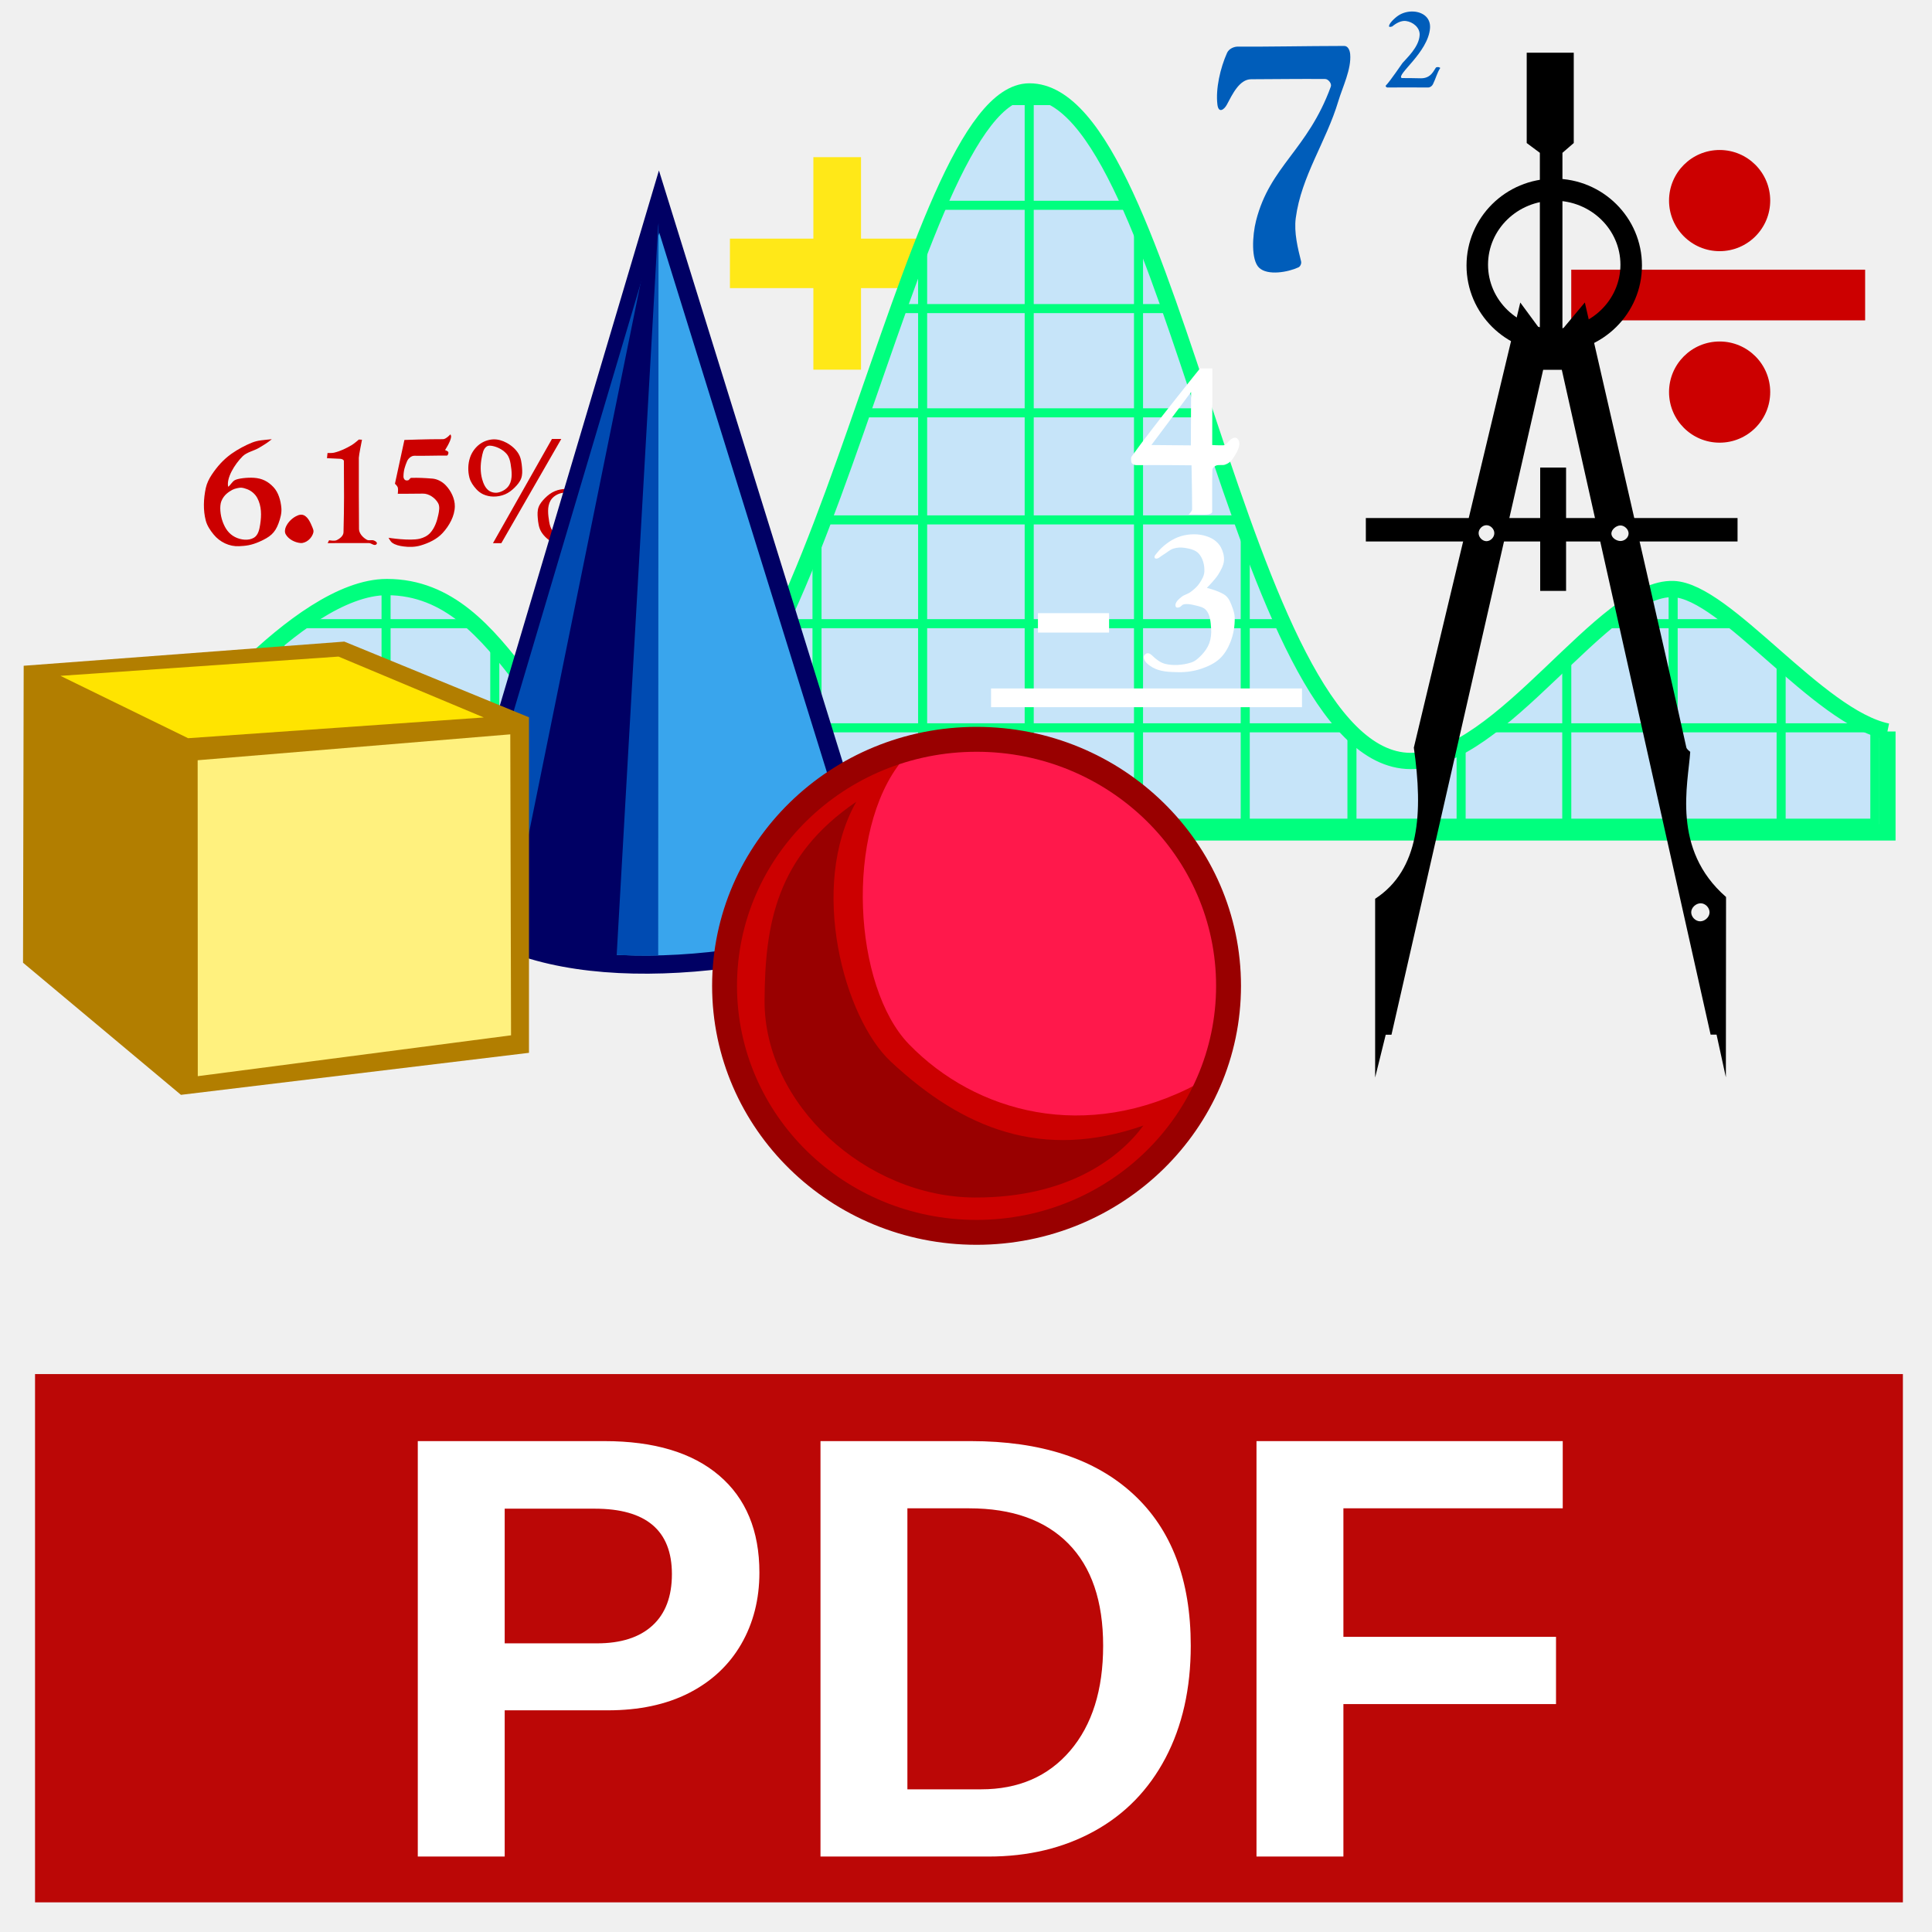
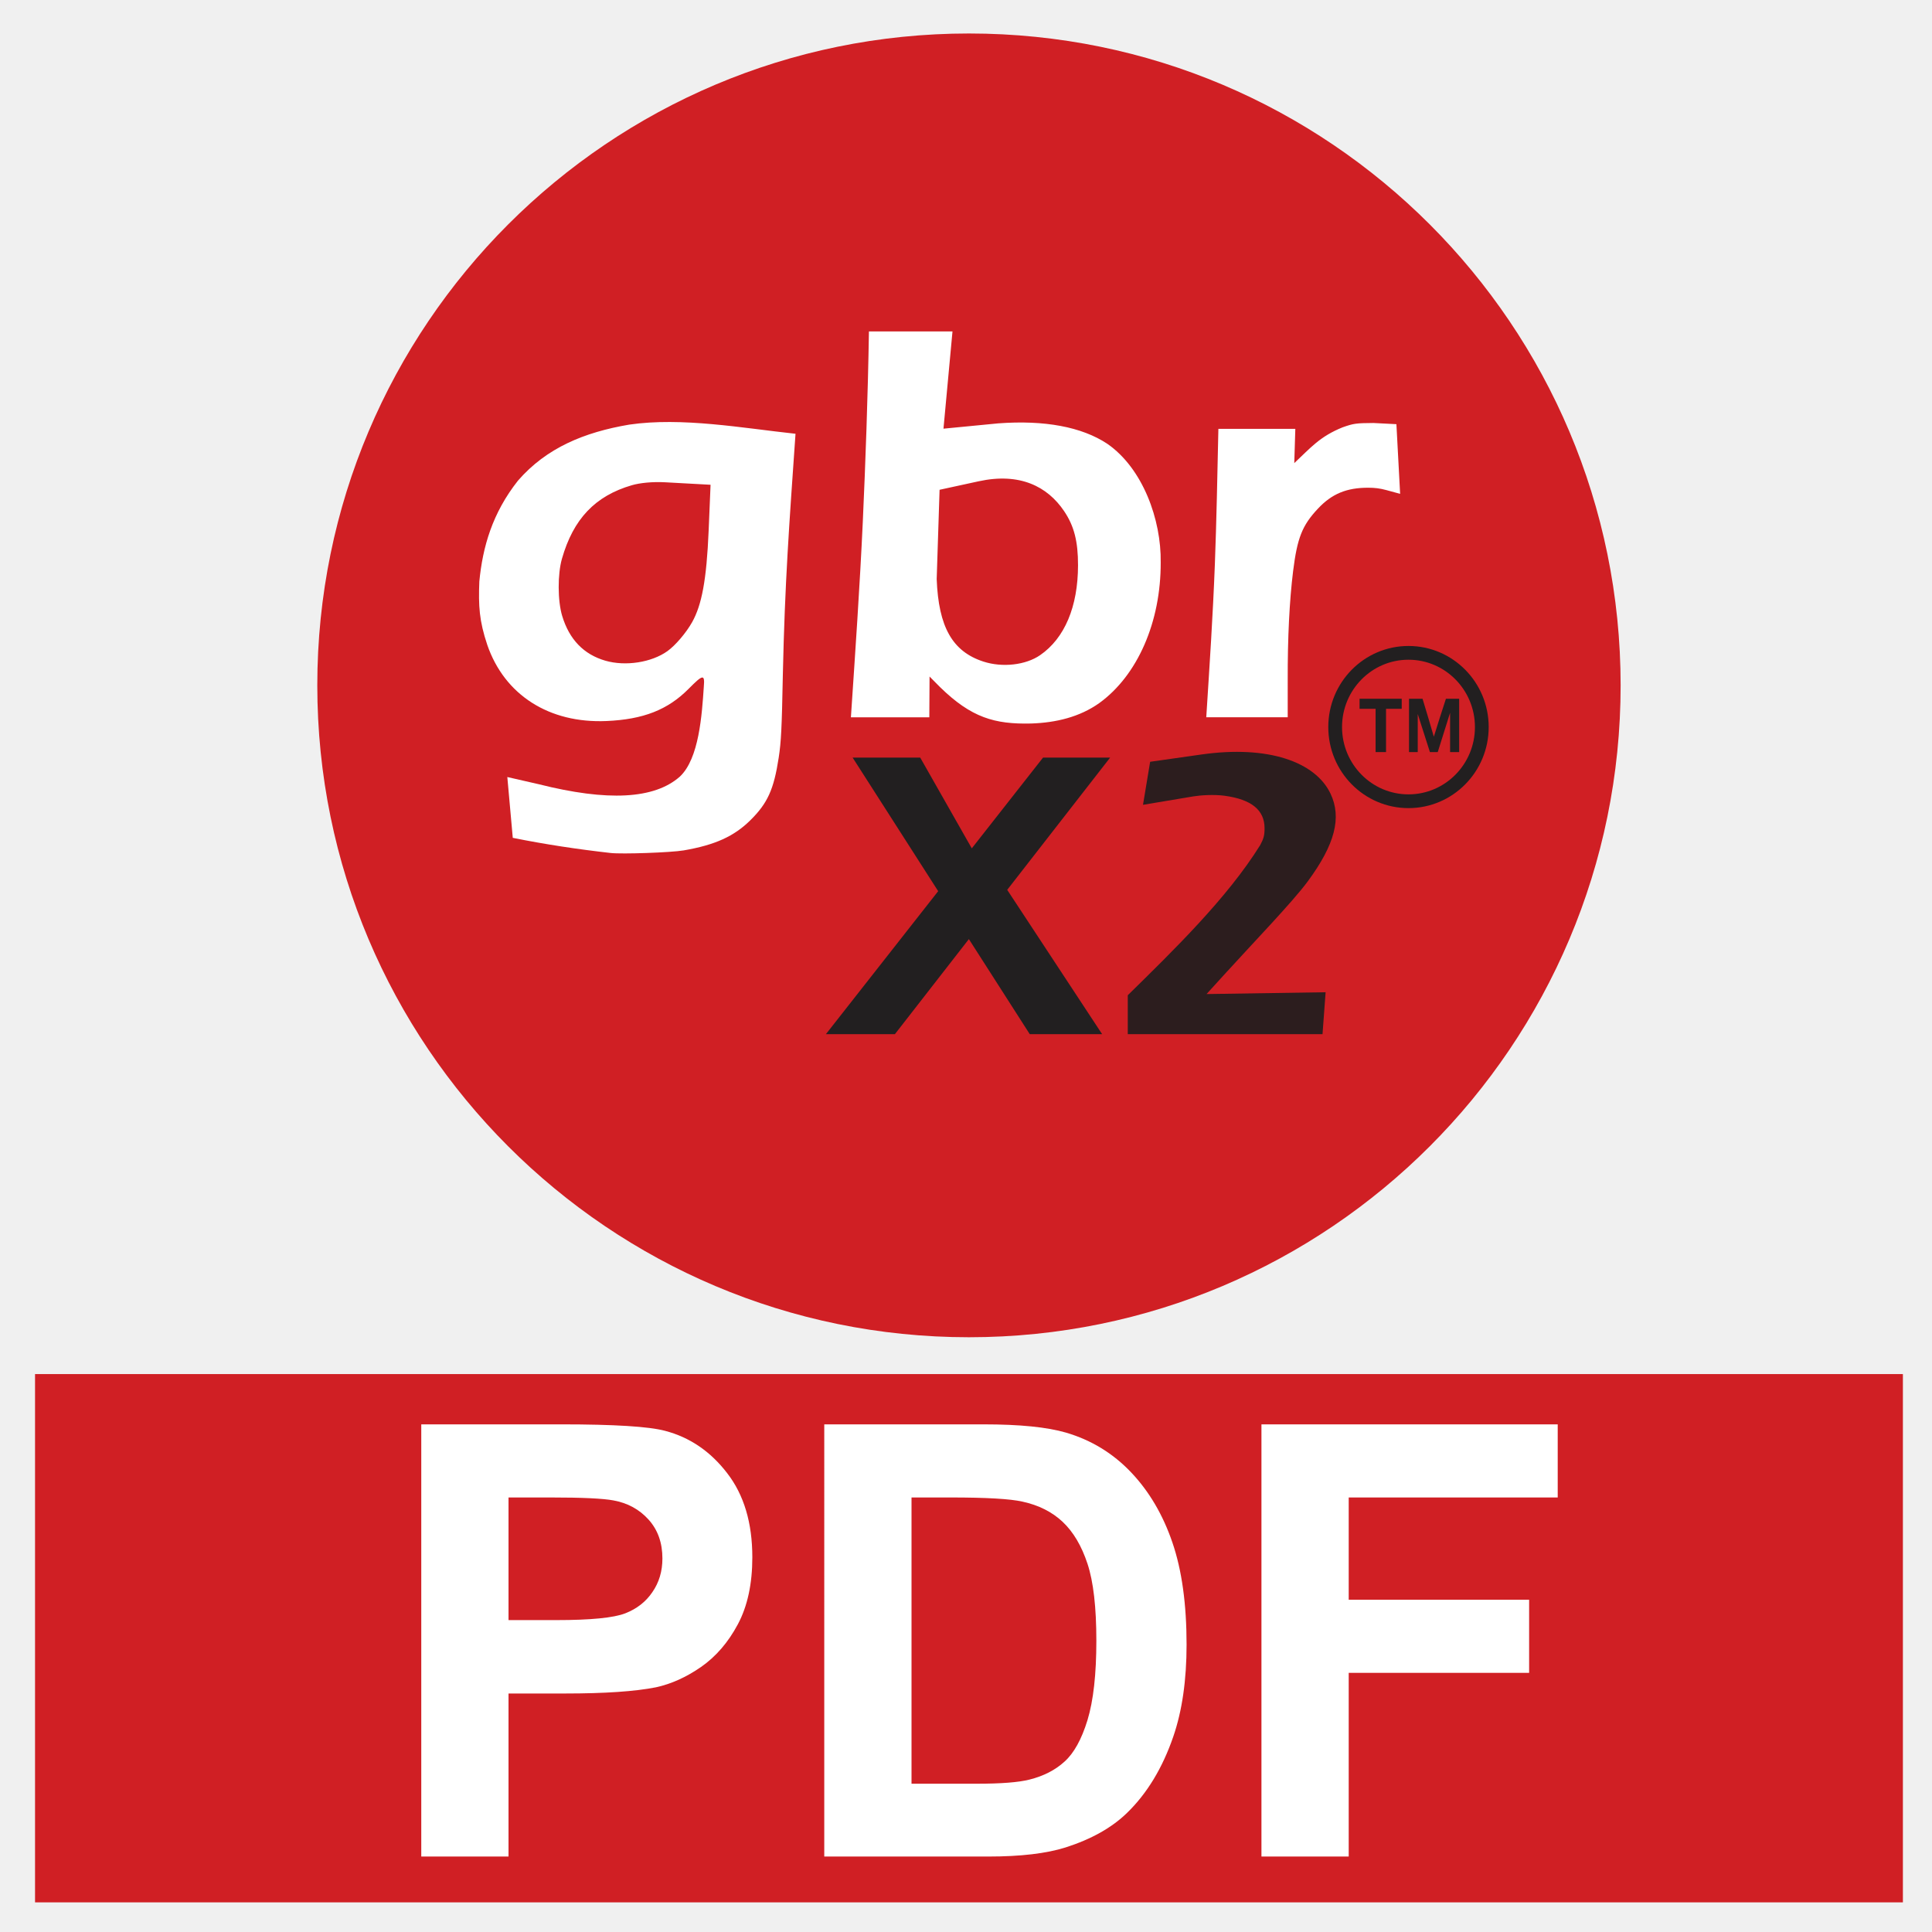
<svg xmlns="http://www.w3.org/2000/svg" width="256" height="256" id="svg2" version="1.1">
  <defs id="defs4" />
  <g id="layer1" transform="translate(0,-796.3622)" style="display:inline">
-     <rect style="fill:#bb0706;fill-opacity:1;stroke:none" id="rect2996" width="247.5" height="70" x="4.643" y="978.434" />
-     <text xml:space="preserve" style="font-style:normal;font-variant:normal;font-weight:normal;font-stretch:normal;line-height:0%;font-family:'Times New Roman';-inkscape-font-specification:'Times New Roman';letter-spacing:0px;word-spacing:0px;fill:#ffffff;fill-opacity:1;stroke:none" x="50" y="1042.362" id="text2998">
-       <tspan id="tspan3000" x="50" y="1042.362" style="font-style:normal;font-variant:normal;font-weight:bold;font-stretch:normal;font-size:80px;line-height:1.25;font-family:Arial;-inkscape-font-specification:'Arial Bold';fill:#ffffff;fill-opacity:1">PDF</tspan>
-     </text>
+     <rect style="fill:#d01f24;fill-opacity:1;stroke:none" id="rect2996" width="247.5" height="70" x="4.643" y="978.434" />
+     <g aria-label="PDF" style="font-style:normal;font-variant:normal;font-weight:normal;font-stretch:normal;line-height:0%;font-family:'Times New Roman';-inkscape-font-specification:'Times New Roman';letter-spacing:0px;word-spacing:0px;fill:#ffffff;fill-opacity:1;stroke:none" id="text2998">
+       <path d="m 55.82,1042.362 v -57.266 h 18.555 q 10.547,0 13.75,0.859 4.922,1.289 8.242,5.625 3.32,4.297 3.32,11.133 0,5.274 -1.914,8.867 -1.914,3.594 -4.883,5.664 -2.93,2.031 -5.977,2.695 -4.141,0.82 -11.992,0.82 h -7.539 v 21.602 z m 11.562,-47.578 v 16.25 h 6.328 q 6.836,0 9.141,-0.898 2.305,-0.898 3.594,-2.812 1.328,-1.914 1.328,-4.453 0,-3.125 -1.836,-5.156 -1.836,-2.031 -4.648,-2.539 -2.07,-0.391 -8.32,-0.391 z" style="font-style:normal;font-variant:normal;font-weight:bold;font-stretch:normal;font-size:80px;line-height:1.25;font-family:Arial;-inkscape-font-specification:'Arial Bold';fill:#ffffff;fill-opacity:1" id="path922" />
+       <path d="m 109.219,985.097 h 21.133 q 7.148,0 10.898,1.094 5.039,1.484 8.633,5.273 3.594,3.789 5.469,9.297 1.875,5.469 1.875,13.516 0,7.07 -1.758,12.188 -2.148,6.25 -6.133,10.117 -3.008,2.93 -8.125,4.57 -3.828,1.211 -10.234,1.211 h -21.758 z m 11.562,9.688 v 37.93 h 8.633 q 4.844,0 6.992,-0.547 2.812,-0.703 4.648,-2.383 1.875,-1.68 3.047,-5.508 1.172,-3.867 1.172,-10.508 0,-6.641 -1.172,-10.195 -1.172,-3.555 -3.281,-5.547 -2.109,-1.992 -5.352,-2.695 -2.422,-0.547 -9.492,-0.547 z" style="font-style:normal;font-variant:normal;font-weight:bold;font-stretch:normal;font-size:80px;line-height:1.25;font-family:Arial;-inkscape-font-specification:'Arial Bold';fill:#ffffff;fill-opacity:1" id="path924" />
+       <path d="m 167.148,1042.362 v -57.266 h 39.258 v 9.688 h -27.695 v 13.555 h 23.906 v 9.688 h -23.906 v 24.336 z" style="font-style:normal;font-variant:normal;font-weight:bold;font-stretch:normal;font-size:80px;line-height:1.25;font-family:Arial;-inkscape-font-specification:'Arial Bold';fill:#ffffff;fill-opacity:1" id="path926" />
+     </g>
  </g>
-   <g id="layer4" style="display:inline">
-     <path style="opacity:1;fill:#ffe818;fill-opacity:1;stroke:none;stroke-width:0.756;stroke-linecap:butt;stroke-linejoin:miter;stroke-miterlimit:4;stroke-dasharray:none;stroke-dashoffset:0;stroke-opacity:1;paint-order:normal" d="m 107.776,20.825 h 6.313 v 28.158 h -6.313 z" id="path828" />
-     <path id="path832" d="m 125.012,31.621 v 6.554 H 96.72 v -6.554 z" style="opacity:1;fill:#ffe818;fill-opacity:1;stroke:none;stroke-width:0.756;stroke-linecap:butt;stroke-linejoin:miter;stroke-miterlimit:4;stroke-dasharray:none;stroke-dashoffset:0;stroke-opacity:1;paint-order:normal" />
-   </g>
-   <g id="layer3" style="display:inline">
-     <path style="opacity:1;fill:#c6e4f9;fill-opacity:1;stroke:#00ff7e;stroke-width:2.156;stroke-linecap:butt;stroke-linejoin:miter;stroke-miterlimit:4;stroke-dasharray:none;stroke-dashoffset:0;stroke-opacity:1;paint-order:normal" d="M 250.094,96.927 V 110.302 H 23 V 99.375 c 0,0 16.344,-21.586 28.265,-21.586 16.429,0 20.092,24.264 33.735,24.264 23.454,0 35.135,-89.939 51.405,-89.939 19.098,0 27.709,88.585 50.479,88.719 12.096,0.071 25.588,-23.155 34.866,-22.78 6.927,0.28 19.156,16.979 28.344,18.875 z" id="path834" />
-     <path style="opacity:1;fill:none;fill-opacity:1;stroke:#00ff7e;stroke-width:1.2;stroke-linecap:butt;stroke-linejoin:miter;stroke-miterlimit:4;stroke-dasharray:none;stroke-dashoffset:0;stroke-opacity:1;paint-order:normal" d="M 136.375,11.594 V 110.125" id="path848" />
-     <path id="path850" d="M 150.859,29.469 V 110.125" style="opacity:1;fill:none;fill-opacity:1;stroke:#00ff7e;stroke-width:1.2;stroke-linecap:butt;stroke-linejoin:miter;stroke-miterlimit:4;stroke-dasharray:none;stroke-dashoffset:0;stroke-opacity:1;paint-order:normal" />
-     <path id="path852" d="M 165,69.156 V 110.188" style="opacity:1;fill:none;fill-opacity:1;stroke:#00ff7e;stroke-width:1.2;stroke-linecap:butt;stroke-linejoin:miter;stroke-miterlimit:4;stroke-dasharray:none;stroke-dashoffset:0;stroke-opacity:1;paint-order:normal" />
-     <path style="opacity:1;fill:none;fill-opacity:1;stroke:#00ff7e;stroke-width:1.2;stroke-linecap:butt;stroke-linejoin:miter;stroke-miterlimit:4;stroke-dasharray:none;stroke-dashoffset:0;stroke-opacity:1;paint-order:normal" d="M 179.141,97.031 V 110.125" id="path854" />
-     <path id="path856" d="M 193.606,98.344 V 110.125" style="opacity:1;fill:none;fill-opacity:1;stroke:#00ff7e;stroke-width:1.2;stroke-linecap:butt;stroke-linejoin:miter;stroke-miterlimit:4;stroke-dasharray:none;stroke-dashoffset:0;stroke-opacity:1;paint-order:normal" />
-     <path style="opacity:1;fill:none;fill-opacity:1;stroke:#00ff7e;stroke-width:1.2;stroke-linecap:butt;stroke-linejoin:miter;stroke-miterlimit:4;stroke-dasharray:none;stroke-dashoffset:0;stroke-opacity:1;paint-order:normal" d="M 207.605,87.094 V 110.125" id="path858" />
-     <path style="opacity:1;fill:none;fill-opacity:1;stroke:#00ff7e;stroke-width:1.2;stroke-linecap:butt;stroke-linejoin:miter;stroke-miterlimit:4;stroke-dasharray:none;stroke-dashoffset:0;stroke-opacity:1;paint-order:normal" d="M 221.701,77.969 V 110.125" id="path860" />
-     <path id="path862" d="M 236.009,87.594 V 110.125" style="opacity:1;fill:none;fill-opacity:1;stroke:#00ff7e;stroke-width:1.2;stroke-linecap:butt;stroke-linejoin:miter;stroke-miterlimit:4;stroke-dasharray:none;stroke-dashoffset:0;stroke-opacity:1;paint-order:normal" />
-     <path style="opacity:1;fill:none;fill-opacity:1;stroke:#00ff7e;stroke-width:1.2;stroke-linecap:butt;stroke-linejoin:miter;stroke-miterlimit:4;stroke-dasharray:none;stroke-dashoffset:0;stroke-opacity:1;paint-order:normal" d="M 37.104,84.138 V 110.125" id="path866" />
-     <path style="opacity:1;fill:none;fill-opacity:1;stroke:#00ff7e;stroke-width:1.2;stroke-linecap:butt;stroke-linejoin:miter;stroke-miterlimit:4;stroke-dasharray:none;stroke-dashoffset:0;stroke-opacity:1;paint-order:normal" d="M 51.156,77.417 V 110.188" id="path868" />
-     <path id="path870" d="M 65.562,85.378 V 110.125" style="opacity:1;fill:none;fill-opacity:1;stroke:#00ff7e;stroke-width:1.2;stroke-linecap:butt;stroke-linejoin:miter;stroke-miterlimit:4;stroke-dasharray:none;stroke-dashoffset:0;stroke-opacity:1;paint-order:normal" />
-     <path style="opacity:1;fill:none;fill-opacity:1;stroke:#00ff7e;stroke-width:1.2;stroke-linecap:butt;stroke-linejoin:miter;stroke-miterlimit:4;stroke-dasharray:none;stroke-dashoffset:0;stroke-opacity:1;paint-order:normal" d="M 79.851,100.729 V 110.125" id="path872" />
-     <path id="path874" d="M 93.849,97.769 V 110.125" style="opacity:1;fill:none;fill-opacity:1;stroke:#00ff7e;stroke-width:1.2;stroke-linecap:butt;stroke-linejoin:miter;stroke-miterlimit:4;stroke-dasharray:none;stroke-dashoffset:0;stroke-opacity:1;paint-order:normal" />
-     <path id="path876" d="M 108.258,70.593 V 110.125" style="opacity:1;fill:none;fill-opacity:1;stroke:#00ff7e;stroke-width:1.2;stroke-linecap:butt;stroke-linejoin:miter;stroke-miterlimit:4;stroke-dasharray:none;stroke-dashoffset:0;stroke-opacity:1;paint-order:normal" />
-     <path style="opacity:1;fill:none;fill-opacity:1;stroke:#00ff7e;stroke-width:1.2;stroke-linecap:butt;stroke-linejoin:miter;stroke-miterlimit:4;stroke-dasharray:none;stroke-dashoffset:0;stroke-opacity:1;paint-order:normal" d="M 122.253,32.156 V 110.125" id="path878" />
-     <path style="opacity:1;fill:none;fill-opacity:1;stroke:#00ff7e;stroke-width:1.2;stroke-linecap:butt;stroke-linejoin:miter;stroke-miterlimit:4;stroke-dasharray:none;stroke-dashoffset:0;stroke-opacity:1;paint-order:normal" d="M 248.427,96.101 V 110.125" id="path880" />
-     <path style="opacity:1;fill:none;fill-opacity:1;stroke:#00ff7e;stroke-width:1.2;stroke-linecap:butt;stroke-linejoin:miter;stroke-miterlimit:4;stroke-dasharray:none;stroke-dashoffset:0;stroke-opacity:1;paint-order:normal" d="M 248.493,109.078 H 23.056" id="path882" />
-     <path id="path884" d="M 74.511,96.439 H 25.243" style="opacity:1;fill:none;fill-opacity:1;stroke:#00ff7e;stroke-width:1.2;stroke-linecap:butt;stroke-linejoin:miter;stroke-miterlimit:4;stroke-dasharray:none;stroke-dashoffset:0;stroke-opacity:1;paint-order:normal" />
-     <path style="opacity:1;fill:none;fill-opacity:1;stroke:#00ff7e;stroke-width:1.2;stroke-linecap:butt;stroke-linejoin:miter;stroke-miterlimit:4;stroke-dasharray:none;stroke-dashoffset:0;stroke-opacity:1;paint-order:normal" d="M 170.1,82.64 H 103.155" id="path886" />
-     <path id="path888" d="M 230.476,82.64 H 212.298" style="opacity:1;fill:none;fill-opacity:1;stroke:#00ff7e;stroke-width:1.2;stroke-linecap:butt;stroke-linejoin:miter;stroke-miterlimit:4;stroke-dasharray:none;stroke-dashoffset:0;stroke-opacity:1;paint-order:normal" />
-     <path id="path890" d="M 63.037,82.64 H 39.301" style="opacity:1;fill:none;fill-opacity:1;stroke:#00ff7e;stroke-width:1.2;stroke-linecap:butt;stroke-linejoin:miter;stroke-miterlimit:4;stroke-dasharray:none;stroke-dashoffset:0;stroke-opacity:1;paint-order:normal" />
-     <path style="opacity:1;fill:none;fill-opacity:1;stroke:#00ff7e;stroke-width:1.2;stroke-linecap:butt;stroke-linejoin:miter;stroke-miterlimit:4;stroke-dasharray:none;stroke-dashoffset:0;stroke-opacity:1;paint-order:normal" d="M 178.655,96.439 H 94.794" id="path892" />
-     <path id="path894" d="m 249.211,96.439 h -52.093" style="opacity:1;fill:none;fill-opacity:1;stroke:#00ff7e;stroke-width:1.2;stroke-linecap:butt;stroke-linejoin:miter;stroke-miterlimit:4;stroke-dasharray:none;stroke-dashoffset:0;stroke-opacity:1;paint-order:normal" />
-     <path id="path896" d="M 164.631,68.89 H 108.971" style="opacity:1;fill:none;fill-opacity:1;stroke:#00ff7e;stroke-width:1.2;stroke-linecap:butt;stroke-linejoin:miter;stroke-miterlimit:4;stroke-dasharray:none;stroke-dashoffset:0;stroke-opacity:1;paint-order:normal" />
-     <path style="opacity:1;fill:none;fill-opacity:1;stroke:#00ff7e;stroke-width:1.2;stroke-linecap:butt;stroke-linejoin:miter;stroke-miterlimit:4;stroke-dasharray:none;stroke-dashoffset:0;stroke-opacity:1;paint-order:normal" d="M 159.819,54.702 H 113.921" id="path898" />
-     <path id="path900" d="M 155.131,40.89 H 118.694" style="opacity:1;fill:none;fill-opacity:1;stroke:#00ff7e;stroke-width:1.2;stroke-linecap:butt;stroke-linejoin:miter;stroke-miterlimit:4;stroke-dasharray:none;stroke-dashoffset:0;stroke-opacity:1;paint-order:normal" />
-     <path style="opacity:1;fill:none;fill-opacity:1;stroke:#00ff7e;stroke-width:1.2;stroke-linecap:butt;stroke-linejoin:miter;stroke-miterlimit:4;stroke-dasharray:none;stroke-dashoffset:0;stroke-opacity:1;paint-order:normal" d="M 149.944,27.202 H 124.093" id="path902" />
-     <path id="path904" d="m 140.444,13.327 h -7.914" style="opacity:1;fill:none;fill-opacity:1;stroke:#00ff7e;stroke-width:1.2;stroke-linecap:butt;stroke-linejoin:miter;stroke-miterlimit:4;stroke-dasharray:none;stroke-dashoffset:0;stroke-opacity:1;paint-order:normal" />
-   </g>
-   <g id="layer5" style="display:inline">
-     <circle style="opacity:1;fill:#cc0000;fill-opacity:1;stroke:none;stroke-width:2.959;stroke-linecap:butt;stroke-linejoin:miter;stroke-miterlimit:4;stroke-dasharray:none;stroke-dashoffset:0;stroke-opacity:1;paint-order:normal" id="path936" cx="227.859" cy="26.578" r="6.703" />
-     <circle r="6.703" cy="51.953" cx="227.859" id="circle938" style="opacity:1;fill:#cc0000;fill-opacity:1;stroke:none;stroke-width:2.959;stroke-linecap:butt;stroke-linejoin:miter;stroke-miterlimit:4;stroke-dasharray:none;stroke-dashoffset:0;stroke-opacity:1;paint-order:normal" />
-     <rect style="opacity:1;fill:#cc0000;fill-opacity:1;stroke:none;stroke-width:1.2;stroke-linecap:butt;stroke-linejoin:miter;stroke-miterlimit:4;stroke-dasharray:none;stroke-dashoffset:0;stroke-opacity:1;paint-order:normal" id="rect940" width="38.941" height="6.715" x="208.199" y="35.734" />
-     <path style="opacity:1;fill:#005dba;fill-opacity:1;stroke:none;stroke-width:1.2;stroke-linecap:butt;stroke-linejoin:miter;stroke-miterlimit:4;stroke-dasharray:none;stroke-dashoffset:0;stroke-opacity:1;paint-order:normal" d="m 184.062,3.531 c 0.149,0.075 0.276,-0.003 0.418,-0.027 0.504,-0.43 1.191,-0.801 1.805,-0.723 0.922,0.117 1.862,0.857 1.827,1.837 -0.057,1.601 -1.762,3.127 -2.269,3.725 -0.135,0.159 -1.581,2.34 -2.219,3 -0.08,0.082 0.105,0.254 0.205,0.252 1.248,-0.023 2.911,-0.008 5.397,-0.002 0.266,6.34e-4 0.522,-0.184 0.641,-0.422 0.397,-0.794 0.536,-1.492 0.977,-2.172 -0.182,-0.147 -0.403,-0.13 -0.562,-0.062 -0.294,0.38 -0.648,1.446 -2,1.437 -0.982,-0.006 -1.335,-0.04 -2.547,-0.031 -0.795,-0.411 3.513,-3.402 3.75,-6.609 0.103,-1.401 -0.968,-2.124 -2.156,-2.203 -0.703,-0.047 -1.46,0.14 -2.047,0.531 -0.502,0.334 -1.337,1.14 -1.219,1.469 z" id="path945" />
-     <path style="opacity:1;fill:#005dba;fill-opacity:1;stroke:none;stroke-width:1.2;stroke-linecap:butt;stroke-linejoin:miter;stroke-miterlimit:4;stroke-dasharray:none;stroke-dashoffset:0;stroke-opacity:1;paint-order:normal" d="m 161.312,13.844 c 0.149,1.251 0.915,0.661 1.25,0.031 0.729,-1.373 1.664,-3.37 3.219,-3.375 3.372,-0.011 6.51,-0.06 9.812,-0.031 0.417,0.004 0.893,0.609 0.75,1 -3.072,8.42 -8.068,10.523 -9.908,17.771 -0.501,1.974 -0.673,5.202 0.398,6.231 1.13,1.086 3.828,0.596 5.215,-0.044 0.263,-0.122 0.424,-0.514 0.354,-0.795 -0.42,-1.682 -0.963,-3.819 -0.707,-5.745 0.738,-5.563 4.025,-10.092 5.635,-15.468 0.572,-1.911 1.753,-4.249 1.576,-6.245 -0.044,-0.502 -0.283,-1.087 -0.787,-1.086 -5.556,0.011 -9.802,0.116 -14.098,0.088 -0.529,-0.003 -1.188,0.291 -1.431,0.834 -0.901,2.013 -1.525,4.755 -1.278,6.834 z" id="path947" />
-     <path style="opacity:1;fill:#cc0000;fill-opacity:1;stroke:none;stroke-width:1.2;stroke-linecap:butt;stroke-linejoin:miter;stroke-miterlimit:4;stroke-dasharray:none;stroke-dashoffset:0;stroke-opacity:1;paint-order:normal" d="m 36.02,58.197 c -1.181,0.122 -1.83,0.132 -2.652,0.461 -0.798,0.32 -1.848,0.864 -2.695,1.467 -1.063,0.756 -1.885,1.681 -2.609,2.766 -0.361,0.541 -0.661,1.145 -0.797,1.781 -0.3,1.406 -0.365,2.922 0,4.312 0.178,0.677 0.59,1.285 1.031,1.828 0.842,1.034 2.104,1.624 3.375,1.562 0.843,-0.041 1.603,-0.101 2.734,-0.609 1.346,-0.605 2.015,-1.1 2.5,-2.422 0.239,-0.651 0.438,-1.356 0.375,-2.047 -0.089,-0.977 -0.375,-2.035 -1.047,-2.75 -0.725,-0.771 -1.522,-1.164 -2.578,-1.234 -0.875,-0.058 -2.145,0.076 -2.57,0.328 -0.333,0.198 -0.576,0.684 -0.852,0.859 -0.261,-1.136 0.836,-2.959 1.916,-4.037 0.561,-0.56 1.523,-0.726 2.199,-1.139 0.547,-0.333 0.967,-0.553 1.67,-1.127 z m -4.086,6.422 c 0.252,0.005 0.59,0.116 0.819,0.203 0.563,0.214 1.058,0.641 1.342,1.172 0.573,1.073 0.567,2.302 0.378,3.503 -0.103,0.656 -0.252,1.398 -0.817,1.746 -0.714,0.44 -1.769,0.301 -2.516,-0.083 -0.832,-0.427 -1.306,-1.142 -1.63,-2.02 -0.331,-0.895 -0.437,-2.077 -0.179,-2.731 0.34,-0.866 1.021,-1.257 1.452,-1.503 0.29,-0.165 0.901,-0.293 1.153,-0.288 z" id="path949" />
-     <path style="opacity:1;fill:#cc0000;fill-opacity:1;stroke:none;stroke-width:1.2;stroke-linecap:butt;stroke-linejoin:miter;stroke-miterlimit:4;stroke-dasharray:none;stroke-dashoffset:0;stroke-opacity:1;paint-order:normal" d="m 39.476,68.285 c 0.253,-0.101 0.576,-0.127 0.818,0 0.581,0.306 0.858,1.02 1.116,1.624 0.078,0.183 0.156,0.389 0.122,0.586 -0.074,0.419 -0.343,0.816 -0.674,1.083 -0.289,0.233 -0.68,0.412 -1.05,0.376 -0.756,-0.074 -1.592,-0.504 -1.956,-1.171 -0.157,-0.288 -0.101,-0.684 0.033,-0.983 0.3,-0.668 0.911,-1.242 1.591,-1.514 z" id="path954" />
-     <path style="opacity:1;fill:#cc0000;fill-opacity:1;stroke:none;stroke-width:1.2;stroke-linecap:butt;stroke-linejoin:miter;stroke-miterlimit:4;stroke-dasharray:none;stroke-dashoffset:0;stroke-opacity:1;paint-order:normal" d="m 43.328,60.711 0.07,-0.688 c 0,0 0.567,0.027 0.84,-0.035 0.846,-0.193 1.646,-0.585 2.392,-1.028 0.334,-0.198 0.917,-0.718 0.917,-0.718 l 0.42,0.022 c 0,0 -0.42,2.067 -0.42,2.386 -0.002,3.233 -0.003,6.436 0.023,9.451 0.005,0.589 0.528,1.144 1.047,1.422 0.299,0.16 0.645,-0.037 0.953,0.105 0.152,0.07 0.369,0.184 0.371,0.352 0.001,0.136 -0.141,0.233 -0.277,0.23 -0.274,-0.004 -0.498,-0.248 -0.789,-0.25 -2.07,-0.014 -5.461,0.008 -5.461,0.008 l 0.195,-0.383 c 0,0 0.68,0.133 0.977,0 0.426,-0.191 0.917,-0.58 0.93,-1.047 0.098,-3.758 0.073,-5.62 0.049,-9.446 -0.001,-0.185 -0.284,-0.289 -0.47,-0.298 -0.886,-0.045 -1.767,-0.083 -1.767,-0.083 z" id="path956" />
-     <path style="opacity:1;fill:#cc0000;fill-opacity:1;stroke:none;stroke-width:1.2;stroke-linecap:butt;stroke-linejoin:miter;stroke-miterlimit:4;stroke-dasharray:none;stroke-dashoffset:0;stroke-opacity:1;paint-order:normal" d="m 59.684,57.551 c 0,0 -0.582,0.643 -0.969,0.641 -2.003,-0.01 -5.129,0.106 -5.129,0.106 l -1.254,5.8 c 0,0 0.299,0.275 0.365,0.459 0.097,0.272 0.011,0.867 0.011,0.867 0,0 1.888,0.012 3.332,-0.017 0.788,-0.016 1.618,0.565 2.008,1.25 0.257,0.453 0.136,1.052 0.031,1.562 -0.177,0.862 -0.489,1.76 -1.086,2.406 -0.355,0.385 -0.866,0.635 -1.375,0.758 -1.34,0.323 -4.133,-0.125 -4.133,-0.125 0,0 0.254,0.491 0.469,0.648 0.427,0.313 0.983,0.43 1.508,0.5 0.747,0.1 1.534,0.087 2.258,-0.125 1.073,-0.314 2.165,-0.825 2.922,-1.648 0.88,-0.957 1.61,-2.246 1.625,-3.547 0.011,-1.007 -0.504,-2.042 -1.195,-2.773 -0.46,-0.487 -1.129,-0.848 -1.797,-0.898 -1.134,-0.085 -1.796,-0.122 -2.789,-0.094 -0.167,0.005 -0.231,0.264 -0.391,0.312 -0.138,0.041 -0.313,0.045 -0.43,-0.039 -0.135,-0.096 -0.205,-0.288 -0.203,-0.453 0.012,-0.87 0.219,-1.388 0.469,-2.008 0.153,-0.379 0.568,-0.749 0.977,-0.742 1.538,0.025 2.619,-0.034 4.297,-0.023 0.118,7.15e-4 0.172,-0.175 0.203,-0.289 0.017,-0.063 0.019,-0.14 -0.016,-0.195 -0.086,-0.137 -0.42,-0.246 -0.42,-0.246 0,0 0.747,-1.129 0.802,-1.754 0.013,-0.148 -0.089,-0.332 -0.089,-0.332 z" id="path958" />
-     <path style="opacity:1;fill:#cc0000;fill-opacity:1;stroke:none;stroke-width:1.2;stroke-linecap:butt;stroke-linejoin:miter;stroke-miterlimit:4;stroke-dasharray:none;stroke-dashoffset:0;stroke-opacity:1;paint-order:normal" d="M 73.136,58.165 H 74.373 L 66.429,71.975 h -1.11 z" id="path960" />
-     <path style="opacity:1;fill:#cc0000;fill-opacity:1;stroke:none;stroke-width:1.2;stroke-linecap:butt;stroke-linejoin:miter;stroke-miterlimit:4;stroke-dasharray:none;stroke-dashoffset:0;stroke-opacity:1;paint-order:normal" d="m 65.328,58.219 c -0.643,0.035 -1.301,0.28 -1.812,0.672 -0.563,0.431 -1.009,1.062 -1.234,1.734 -0.284,0.845 -0.303,1.81 -0.078,2.672 0.148,0.57 0.512,1.079 0.906,1.516 0.257,0.285 0.573,0.528 0.922,0.688 0.412,0.189 0.875,0.29 1.328,0.297 0.53,0.009 1.074,-0.09 1.562,-0.297 0.475,-0.201 0.9,-0.526 1.266,-0.891 0.357,-0.356 0.703,-0.76 0.875,-1.234 C 69.222,62.933 69.211,62.437 69.172,61.969 69.12,61.343 69.039,60.681 68.719,60.141 68.351,59.519 67.76,59.016 67.125,58.672 66.582,58.378 65.945,58.185 65.328,58.219 Z m -0.408,0.834 c 0.164,0.001 0.334,0.035 0.486,0.072 0.653,0.162 1.298,0.52 1.734,1.031 0.302,0.354 0.442,0.838 0.516,1.297 0.147,0.922 0.291,1.986 -0.172,2.797 -0.299,0.524 -0.907,0.901 -1.5,1.016 -0.408,0.079 -0.882,-0.021 -1.219,-0.266 -0.468,-0.34 -0.718,-0.943 -0.875,-1.5 -0.257,-0.913 -0.244,-1.913 -0.062,-2.844 0.103,-0.529 0.198,-1.177 0.641,-1.484 0.129,-0.089 0.287,-0.12 0.451,-0.119 z" id="path962" />
-     <path id="path967" d="m 75.098,72.369 c 0.643,-0.035 1.301,-0.28 1.812,-0.672 0.563,-0.431 1.009,-1.062 1.234,-1.734 0.284,-0.845 0.303,-1.81 0.078,-2.672 -0.148,-0.57 -0.512,-1.079 -0.906,-1.516 -0.257,-0.285 -0.573,-0.528 -0.922,-0.688 -0.412,-0.189 -0.875,-0.29 -1.328,-0.297 -0.53,-0.009 -1.074,0.09 -1.562,0.297 -0.475,0.201 -0.9,0.526 -1.266,0.891 -0.357,0.356 -0.703,0.76 -0.875,1.234 -0.16,0.442 -0.148,0.938 -0.109,1.406 0.052,0.626 0.133,1.288 0.453,1.828 0.368,0.622 0.958,1.125 1.594,1.469 0.543,0.294 1.18,0.486 1.797,0.453 z m 0.408,-0.834 c -0.164,-0.001 -0.334,-0.035 -0.486,-0.072 -0.653,-0.162 -1.298,-0.52 -1.734,-1.031 -0.302,-0.354 -0.442,-0.838 -0.516,-1.297 -0.147,-0.922 -0.291,-1.986 0.172,-2.797 0.299,-0.524 0.907,-0.901 1.5,-1.016 0.408,-0.079 0.882,0.021 1.219,0.266 0.468,0.34 0.718,0.943 0.875,1.5 0.257,0.913 0.244,1.913 0.062,2.844 -0.103,0.529 -0.198,1.177 -0.641,1.484 -0.129,0.089 -0.287,0.12 -0.451,0.119 z" style="opacity:1;fill:#cc0000;fill-opacity:1;stroke:none;stroke-width:1.2;stroke-linecap:butt;stroke-linejoin:miter;stroke-miterlimit:4;stroke-dasharray:none;stroke-dashoffset:0;stroke-opacity:1;paint-order:normal" />
-     <rect style="opacity:1;fill:#ffffff;fill-opacity:1;stroke:none;stroke-width:1.2;stroke-linecap:butt;stroke-linejoin:miter;stroke-miterlimit:4;stroke-dasharray:none;stroke-dashoffset:0;stroke-opacity:1;paint-order:normal" id="rect969" width="9.427" height="2.574" x="137.532" y="81.246" />
-     <rect y="91.224" x="131.319" height="2.481" width="41.2" id="rect971" style="opacity:1;fill:#ffffff;fill-opacity:1;stroke:none;stroke-width:1.2;stroke-linecap:butt;stroke-linejoin:miter;stroke-miterlimit:4;stroke-dasharray:none;stroke-dashoffset:0;stroke-opacity:1;paint-order:normal" />
-     <path style="opacity:1;fill:#ffffff;fill-opacity:1;stroke:none;stroke-width:1.2;stroke-linecap:butt;stroke-linejoin:miter;stroke-miterlimit:4;stroke-dasharray:none;stroke-dashoffset:0;stroke-opacity:1;paint-order:normal" d="m 152.978,73.821 c 0.003,0.077 0.058,0.169 0.133,0.188 0.365,0.094 0.685,-0.316 1.016,-0.497 0.461,-0.252 0.847,-0.66 1.348,-0.818 0.482,-0.152 1.014,-0.18 1.514,-0.099 0.651,0.104 1.386,0.257 1.834,0.74 0.57,0.615 0.801,1.56 0.762,2.398 -0.027,0.575 -0.348,1.116 -0.674,1.591 -0.31,0.451 -0.74,0.816 -1.182,1.138 -0.358,0.261 -0.828,0.35 -1.171,0.63 -0.316,0.258 -0.68,0.545 -0.784,0.939 -0.037,0.141 -0.035,0.337 0.077,0.431 0.107,0.09 0.286,0.041 0.42,0 0.208,-0.064 0.331,-0.308 0.541,-0.365 0.478,-0.129 1,-0.016 1.48,0.099 0.537,0.129 1.162,0.235 1.525,0.652 0.555,0.639 0.604,1.608 0.663,2.453 0.045,0.644 -0.022,1.316 -0.243,1.922 -0.207,0.568 -0.569,1.084 -0.983,1.525 -0.401,0.426 -0.857,0.861 -1.414,1.039 -1.168,0.373 -2.441,0.422 -3.414,0.188 -0.652,-0.157 -1.239,-0.611 -1.668,-1.028 -0.198,-0.192 -0.457,-0.429 -0.729,-0.387 -0.224,0.035 -0.466,0.26 -0.475,0.486 -0.024,0.598 0.632,1.078 1.149,1.381 1.008,0.591 2.279,0.621 3.447,0.641 1.017,0.018 2.053,-0.129 3.016,-0.453 0.887,-0.299 1.78,-0.709 2.464,-1.348 0.645,-0.603 1.106,-1.409 1.425,-2.232 0.388,-1 0.574,-2.098 0.552,-3.171 -0.009,-0.437 -0.125,-0.872 -0.276,-1.282 -0.212,-0.573 -0.42,-1.202 -0.873,-1.613 -0.681,-0.618 -2.541,-1.072 -2.541,-1.072 0,0 1.109,-1.114 1.514,-1.779 0.344,-0.564 0.697,-1.176 0.751,-1.834 0.049,-0.595 -0.123,-1.216 -0.398,-1.746 -0.203,-0.391 -0.526,-0.727 -0.884,-0.983 -0.427,-0.305 -0.937,-0.495 -1.447,-0.619 -0.556,-0.135 -1.142,-0.164 -1.713,-0.122 -0.572,0.043 -1.145,0.167 -1.679,0.376 -0.555,0.217 -1.073,0.534 -1.547,0.895 -0.456,0.347 -0.875,0.752 -1.226,1.204 -0.126,0.162 -0.318,0.326 -0.309,0.53 z" id="path973" />
-     <path style="opacity:1;fill:#ffffff;fill-opacity:1;stroke:none;stroke-width:1.2;stroke-linecap:butt;stroke-linejoin:miter;stroke-miterlimit:4;stroke-dasharray:none;stroke-dashoffset:0;stroke-opacity:1;paint-order:normal" d="m 159.01,48.818 c 0,0 -6.063,7.495 -9.059,11.666 -0.092,0.128 -0.086,0.311 -0.076,0.469 0.01,0.158 0.027,0.339 0.133,0.457 0.132,0.146 0.35,0.224 0.547,0.223 2.865,-0.027 7.328,0.023 7.328,0.023 0,0 0.072,3.314 0.078,5.834 7.1e-4,0.28 -0.469,0.695 -0.469,0.695 0,0 1.404,0.007 2.094,0.006 0.369,-8.71e-4 1.032,-0.029 1.033,-0.398 0.008,-2.177 -0.02,-3.75 0.027,-5.484 0.008,-0.284 0.206,-0.481 0.461,-0.607 0.323,-0.161 0.865,-0.014 1.207,-0.129 0.455,-0.153 0.796,-0.421 1.061,-0.822 0.482,-0.731 1.194,-1.846 0.662,-2.541 -0.248,-0.325 -0.573,-0.245 -0.914,-0.02 -0.16,0.106 -0.406,0.396 -0.533,0.539 -0.126,0.141 -0.307,0.27 -0.496,0.275 -0.562,0.016 -1.471,-0.033 -1.471,-0.033 l 0.023,-10.152 z m -1.184,3.127 -0.031,7.07 -5.23,-0.047 z" id="path975" />
-   </g>
-   <g id="layer6" style="display:inline">
-     <path style="opacity:1;fill:#000000;fill-opacity:1;stroke:none;stroke-width:1.2;stroke-linecap:butt;stroke-linejoin:miter;stroke-miterlimit:4;stroke-dasharray:none;stroke-dashoffset:0;stroke-opacity:1;paint-order:normal" d="m 201.445,40.086 -14.106,58.981 c 1.241,8.64 0.775,16.185 -5.126,20.025 v 23.684 l 1.402,-5.668 h 0.762 L 204.478,49 h 2.469 l 19.717,88.094 h 0.789 l 1.234,5.656 0.023,-23.895 c -7.261,-6.321 -5.017,-15.001 -4.746,-19.238 0,0 -0.46,-0.322 -0.516,-0.58 C 221.792,91.404 210,40.078 210,40.078 l -4.553,5.443 z M 214.715,69.625 c 0.541,5e-6 1.082,0.51 1.082,1.062 0,0.552 -0.533,1 -1.074,1 -0.541,10e-7 -1.207,-0.432 -1.207,-0.984 0,-0.552 0.658,-1.078 1.199,-1.078 z m -17.75,-0.032 c 0.541,0 1.041,0.503 1.041,1.055 0,0.552 -0.5,1.061 -1.041,1.061 -0.541,-5e-6 -1.041,-0.514 -1.041,-1.066 0,-0.552 0.5,-1.05 1.041,-1.05 z m 28.381,50.098 c 0.618,-4.5e-4 1.179,0.569 1.179,1.199 0,0.63 -0.623,1.191 -1.241,1.19 -0.618,4.5e-4 -1.19,-0.569 -1.19,-1.199 0,-0.63 0.634,-1.191 1.252,-1.19 z" id="path980" />
-     <path style="opacity:1;fill:#000000;fill-opacity:1;stroke:none;stroke-width:1.2;stroke-linecap:butt;stroke-linejoin:miter;stroke-miterlimit:4;stroke-dasharray:none;stroke-dashoffset:0;stroke-opacity:1;paint-order:normal" d="m 180.98,68.645 h 49.254 V 71.75 H 216.664 L 215.5,69.32 h -1.867 L 212.727,71.75 h -13.945 l -0.54,-2.273 -2.533,0.015 -0.817,2.258 h -13.91 z" id="rect991" />
-     <rect style="opacity:1;fill:#000000;fill-opacity:1;stroke:none;stroke-width:1.2;stroke-linecap:butt;stroke-linejoin:miter;stroke-miterlimit:4;stroke-dasharray:none;stroke-dashoffset:0;stroke-opacity:1;paint-order:normal" id="rect993" width="3.43" height="16.342" x="204.083" y="61.954" />
-     <path style="opacity:1;fill:#000000;fill-opacity:1;stroke:none;stroke-width:1.811;stroke-linecap:butt;stroke-linejoin:miter;stroke-miterlimit:4;stroke-dasharray:none;stroke-dashoffset:0;stroke-opacity:1;paint-order:normal" d="m 205.945,23.672 a 11.623,11.513 0 0 0 -11.623,11.512 11.623,11.513 0 0 0 11.623,11.514 11.623,11.513 0 0 0 11.623,-11.514 11.623,11.513 0 0 0 -11.623,-11.512 z m 0,2.916 a 8.772,8.486 0 0 1 8.771,8.486 8.772,8.486 0 0 1 -8.771,8.486 8.772,8.486 0 0 1 -8.773,-8.486 8.772,8.486 0 0 1 8.773,-8.486 z" id="path996" />
-     <path style="opacity:1;fill:#000000;fill-opacity:1;stroke:none;stroke-width:1.2;stroke-linecap:butt;stroke-linejoin:miter;stroke-miterlimit:4;stroke-dasharray:none;stroke-dashoffset:0;stroke-opacity:1;paint-order:normal" d="m 202.297,6.984 h 6.234 v 11.969 l -1.5,1.297 v 25.297 h -2.992 V 20.25 l -1.742,-1.297 z" id="path1003" />
-   </g>
-   <g id="layer7" style="display:inline">
-     <path style="opacity:1;fill:#39a5ed;fill-opacity:1;stroke:#000064;stroke-width:2.4;stroke-linecap:butt;stroke-linejoin:miter;stroke-miterlimit:4;stroke-dasharray:none;stroke-dashoffset:0;stroke-opacity:1;paint-order:normal" d="M 87.337,26.713 116.982,122.151 c -21.628,7.583 -47.366,8.329 -57.272,-2.518 z" id="path1011" />
-     <path style="opacity:1;fill:#004bb2;fill-opacity:1;stroke:none;stroke-width:2.4;stroke-linecap:butt;stroke-linejoin:miter;stroke-miterlimit:4;stroke-dasharray:none;stroke-dashoffset:0;stroke-opacity:1;paint-order:normal" d="m 87.257,29.592 -0.04,97.012 c -13.738,0.289 -20.664,-2.867 -26.715,-6.899 z" id="path1014" />
-     <path style="display:inline;opacity:1;fill:#000064;fill-opacity:1;stroke:none;stroke-width:2.4;stroke-linecap:butt;stroke-linejoin:miter;stroke-miterlimit:4;stroke-dasharray:none;stroke-dashoffset:0;stroke-opacity:1;paint-order:normal" d="M 87.515,24.54 81.671,127.284 C 75.297,126.868 71.243,126.166 67.221,124.519 Z" id="path1017" />
-   </g>
-   <g id="layer8" style="display:inline">
-     <path style="opacity:1;fill:#b27e00;fill-opacity:1;stroke:none;stroke-width:2.4;stroke-linecap:butt;stroke-linejoin:miter;stroke-miterlimit:4;stroke-dasharray:none;stroke-dashoffset:0;stroke-opacity:1;paint-order:normal" d="m 3.138,88.217 42.486,-3.201 24.468,10.029 10e-7,44.459 -46.117,5.568 -20.923,-17.506 z" id="path1020" />
-     <path style="opacity:1;fill:#fff17e;fill-opacity:1;stroke:none;stroke-width:2.4;stroke-linecap:butt;stroke-linejoin:miter;stroke-miterlimit:4;stroke-dasharray:none;stroke-dashoffset:0;stroke-opacity:1;paint-order:normal" d="M 26.191,100.735 67.614,97.305 67.716,137.185 26.207,142.598 Z" id="path1023" />
-     <path style="opacity:1;fill:#ffe400;fill-opacity:1;stroke:none;stroke-width:2.4;stroke-linecap:butt;stroke-linejoin:miter;stroke-miterlimit:4;stroke-dasharray:none;stroke-dashoffset:0;stroke-opacity:1;paint-order:normal" d="m 8.012,89.554 36.845,-2.552 19.247,8.065 -39.179,2.748 z" id="path1026" />
-   </g>
-   <g id="layer9" style="display:inline">
-     <ellipse style="opacity:1;fill:#ff184b;fill-opacity:1;stroke:none;stroke-width:4.825;stroke-linecap:butt;stroke-linejoin:miter;stroke-miterlimit:4;stroke-dasharray:none;stroke-dashoffset:0;stroke-opacity:1;paint-order:normal" id="path1029" cx="129.367" cy="130.838" rx="32.909" ry="32.622" />
-     <path id="path1038" d="m 158.697,143.604 c -4.117,8.888 -14.758,19.009 -29.896,19.104 -17.072,0.107 -32.95,-14.778 -32.123,-31.903 0.567,-11.738 7.392,-24.65 22.855,-30.032 -7.665,9.394 -6.46,30.005 0.912,37.597 8.809,9.072 23.453,13.119 38.251,5.235 z" style="display:inline;opacity:1;fill:#cc0000;fill-opacity:1;stroke:none;stroke-width:4.624;stroke-linecap:butt;stroke-linejoin:miter;stroke-miterlimit:4;stroke-dasharray:none;stroke-dashoffset:0;stroke-opacity:1;paint-order:normal" />
-     <path style="display:inline;opacity:1;fill:#990000;fill-opacity:1;stroke:none;stroke-width:3.945;stroke-linecap:butt;stroke-linejoin:miter;stroke-miterlimit:4;stroke-dasharray:none;stroke-dashoffset:0;stroke-opacity:1;paint-order:normal" d="m 151.501,149.143 c -3.041,4.155 -9.909,9.578 -22.324,9.534 -14.424,-0.051 -27.943,-12.368 -27.869,-26.117 0.055,-10.121 1.56,-19.108 12.148,-26.318 -6.353,11.288 -1.596,28.653 4.561,34.406 9.661,9.027 20.173,13.132 33.484,8.495 z" id="ellipse1031" />
-     <ellipse style="display:inline;opacity:1;fill:none;fill-opacity:1;stroke:#990000;stroke-width:3.299;stroke-linecap:butt;stroke-linejoin:miter;stroke-miterlimit:4;stroke-dasharray:none;stroke-dashoffset:0;stroke-opacity:1;paint-order:normal" id="path1042" cx="129.398" cy="130.628" rx="33.39" ry="32.664" />
+   <g id="layer2" style="display:inline">
+     <g id="g955" transform="matrix(0.6906051,0,0,0.6906051,41.35347,3.747027)">
+       <g transform="translate(23.47813,-15.42355)" style="display:inline" id="layer5">
+         <ellipse ry="125.075" rx="125.034" cy="141.498" cx="102.555" id="path917" style="opacity:1;fill:#d01f24;fill-opacity:1;stroke:none;stroke-width:0.918;stroke-linecap:butt;stroke-linejoin:miter;stroke-miterlimit:4;stroke-dasharray:none;stroke-dashoffset:0;stroke-opacity:1;paint-order:normal" />
+       </g>
+       <g transform="translate(23.47813,-15.42355)" style="display:inline" id="layer7">
+         <path id="path934" d="m 133.024,208.417 v -7.462 c 8.857,-8.699 19.068,-18.626 25.404,-28.799 0.69,-1.294 0.842,-1.88 0.842,-3.247 0,-3.482 -2.499,-5.52 -7.636,-6.227 -2.073,-0.285 -4.688,-0.105 -6.047,0.121 -3.213,0.537 -6.426,1.076 -9.64,1.614 l 1.37,-8.257 9.848,-1.4 c 12.826,-1.823 21.868,1.427 24.763,7.519 2.184,4.596 0.845,9.751 -4.372,16.831 -2.917,3.959 -10.531,11.847 -15.873,17.723 l -3.539,3.892 22.841,-0.349 -0.593,8.042 z" style="display:inline;fill:#2c1d1e;stroke-width:0.265" />
+         <path id="path833" d="M 80.234,155.358 H 93.203 l 9.894,17.413 13.671,-17.413 h 12.872 l -19.747,25.374 18.209,27.684 H 114.217 L 102.538,190.182 88.348,208.417 H 75.111 l 21.537,-27.431 z" style="opacity:1;fill:#221f20;fill-opacity:1;stroke:none;stroke-width:2.639;stroke-linecap:butt;stroke-linejoin:miter;stroke-miterlimit:4;stroke-dasharray:none;stroke-dashoffset:0;stroke-opacity:1;paint-order:normal" />
+       </g>
+       <g transform="translate(23.47813,-15.42355)" style="display:inline" id="layer8">
+         <path d="m 180.576,154.297 v -8.301 h -3.078 v -1.93 h 8.088 v 1.93 h -3.008 v 8.301 z" style="font-style:normal;font-variant:normal;font-weight:normal;font-stretch:normal;font-size:medium;line-height:125%;font-family:Arial;-inkscape-font-specification:Arial;text-align:center;letter-spacing:0px;word-spacing:0px;text-anchor:middle;fill:#221f20;fill-opacity:1;stroke:none;stroke-width:1.775px;stroke-linecap:butt;stroke-linejoin:miter;stroke-opacity:1" id="path946" />
+         <path d="m 186.987,154.297 v -10.23 h 2.596 c 0.892,2.895 1.31,4.393 2.166,7.285 0.886,-2.79 1.344,-4.348 2.32,-7.285 h 2.539 v 10.23 h -1.74 v -7.54 l -2.368,7.54 h -1.502 l -2.338,-7.304 v 7.304 z" style="font-style:normal;font-variant:normal;font-weight:normal;font-stretch:normal;font-size:medium;line-height:125%;font-family:Arial;-inkscape-font-specification:Arial;text-align:center;letter-spacing:0px;word-spacing:0px;text-anchor:middle;fill:#221f20;fill-opacity:1;stroke:none;stroke-width:1.738px;stroke-linecap:butt;stroke-linejoin:miter;stroke-opacity:1" id="path948" />
+         <ellipse ry="14.236" rx="14.069" cy="149.495" cx="186.886" id="path961" style="opacity:1;fill:none;fill-opacity:1;stroke:#221f20;stroke-width:2.639;stroke-linecap:butt;stroke-linejoin:miter;stroke-miterlimit:4;stroke-dasharray:none;stroke-dashoffset:0;stroke-opacity:1;paint-order:normal" />
+       </g>
+       <g transform="translate(23.47813,-15.42355)" style="display:inline" id="layer4">
+         <path style="display:inline;fill:#ffffff;fill-opacity:1;stroke-width:0.265" d="m 47.814,173.163 c 6.029,-1.041 9.669,-2.69 12.819,-5.808 3.292,-3.259 4.484,-5.894 5.415,-11.973 0.471,-3.077 0.597,-5.588 0.794,-15.828 0.386,-17.82 1.225,-28.896 2.433,-46.33 -10.118,-1.087 -21.801,-3.233 -31.912,-1.753 -8.615,1.463 -15.865,4.444 -21.341,10.748 -4.924,6.234 -6.774,12.74 -7.411,19.343 -0.181,4.675 -0.033,7.536 1.532,12.191 3.314,9.598 11.868,15.059 22.848,14.588 7.086,-0.304 11.792,-2.152 15.796,-6.201 2.737,-2.769 3.104,-2.82 2.895,-0.403 -0.361,5.383 -0.904,13.833 -4.61,17.279 -4.894,4.308 -13.818,4.784 -27.081,1.444 l -6.01,-1.373 1.046,11.665 c 6.221,1.257 12.467,2.193 18.763,2.905 2.186,0.252 11.623,-0.081 14.023,-0.495 z m -15.018,-36.397 c -4.154,-1.202 -6.926,-4.075 -8.289,-8.589 -0.876,-2.902 -0.897,-8.007 -0.045,-10.98 2.189,-7.645 6.373,-12.045 13.406,-14.099 1.556,-0.454 3.99,-0.697 6.374,-0.567 l 8.734,0.478 -0.366,8.763 c -0.399,9.545 -1.332,14.315 -3.168,17.595 -1.142,2.04 -3.205,4.461 -4.733,5.555 -3.055,2.187 -8.051,2.96 -11.913,1.843 z m 94.775,8.12 c 7.34,-5.312 11.818,-15.576 11.773,-26.989 0.123,-8.163 -3.422,-18.049 -10.271,-22.766 -4.884,-3.23 -12.021,-4.563 -20.89,-3.904 L 97.665,92.247 99.394,73.591 H 83.363 c -0.199,12.328 -0.663,25.226 -1.179,36.552 -0.577,12.479 -1.443,24.956 -2.28,37.481 h 15.044 l 0.046,-7.82 2.03,2.047 c 5.986,5.836 10.448,7.133 17.465,6.965 4.773,-0.154 9.322,-1.252 13.082,-3.929 z m -22.234,-7.948 c -5.954,-1.929 -8.618,-6.628 -8.974,-15.829 l 0.554,-17.138 7.515,-1.633 c 7.868,-1.71 13.178,0.986 16.374,5.721 1.922,2.848 2.683,5.808 2.675,10.412 -0.013,7.935 -2.567,13.985 -7.271,17.229 -2.768,1.909 -7.232,2.417 -10.872,1.238 z m 58.376,3.516 c -0.025,-8.001 0.335,-15.26 1.035,-20.876 0.797,-6.39 1.742,-8.769 4.767,-11.992 2.67,-2.845 5.502,-4.02 9.664,-4.009 1.23,0 2.209,0.113 3.493,0.463 l 2.61,0.712 -0.714,-13.368 -4.405,-0.227 c -3.337,0.021 -3.812,0.088 -5.914,0.83 -4.375,1.762 -6.134,3.919 -9.278,6.868 l 0.202,-6.57 h -14.762 c -0.185,8.55 -0.369,18.001 -0.672,25.895 -0.396,10.282 -0.999,19.112 -1.653,29.438 h 15.626 z" id="path884-7" />
+       </g>
+     </g>
  </g>
</svg>
